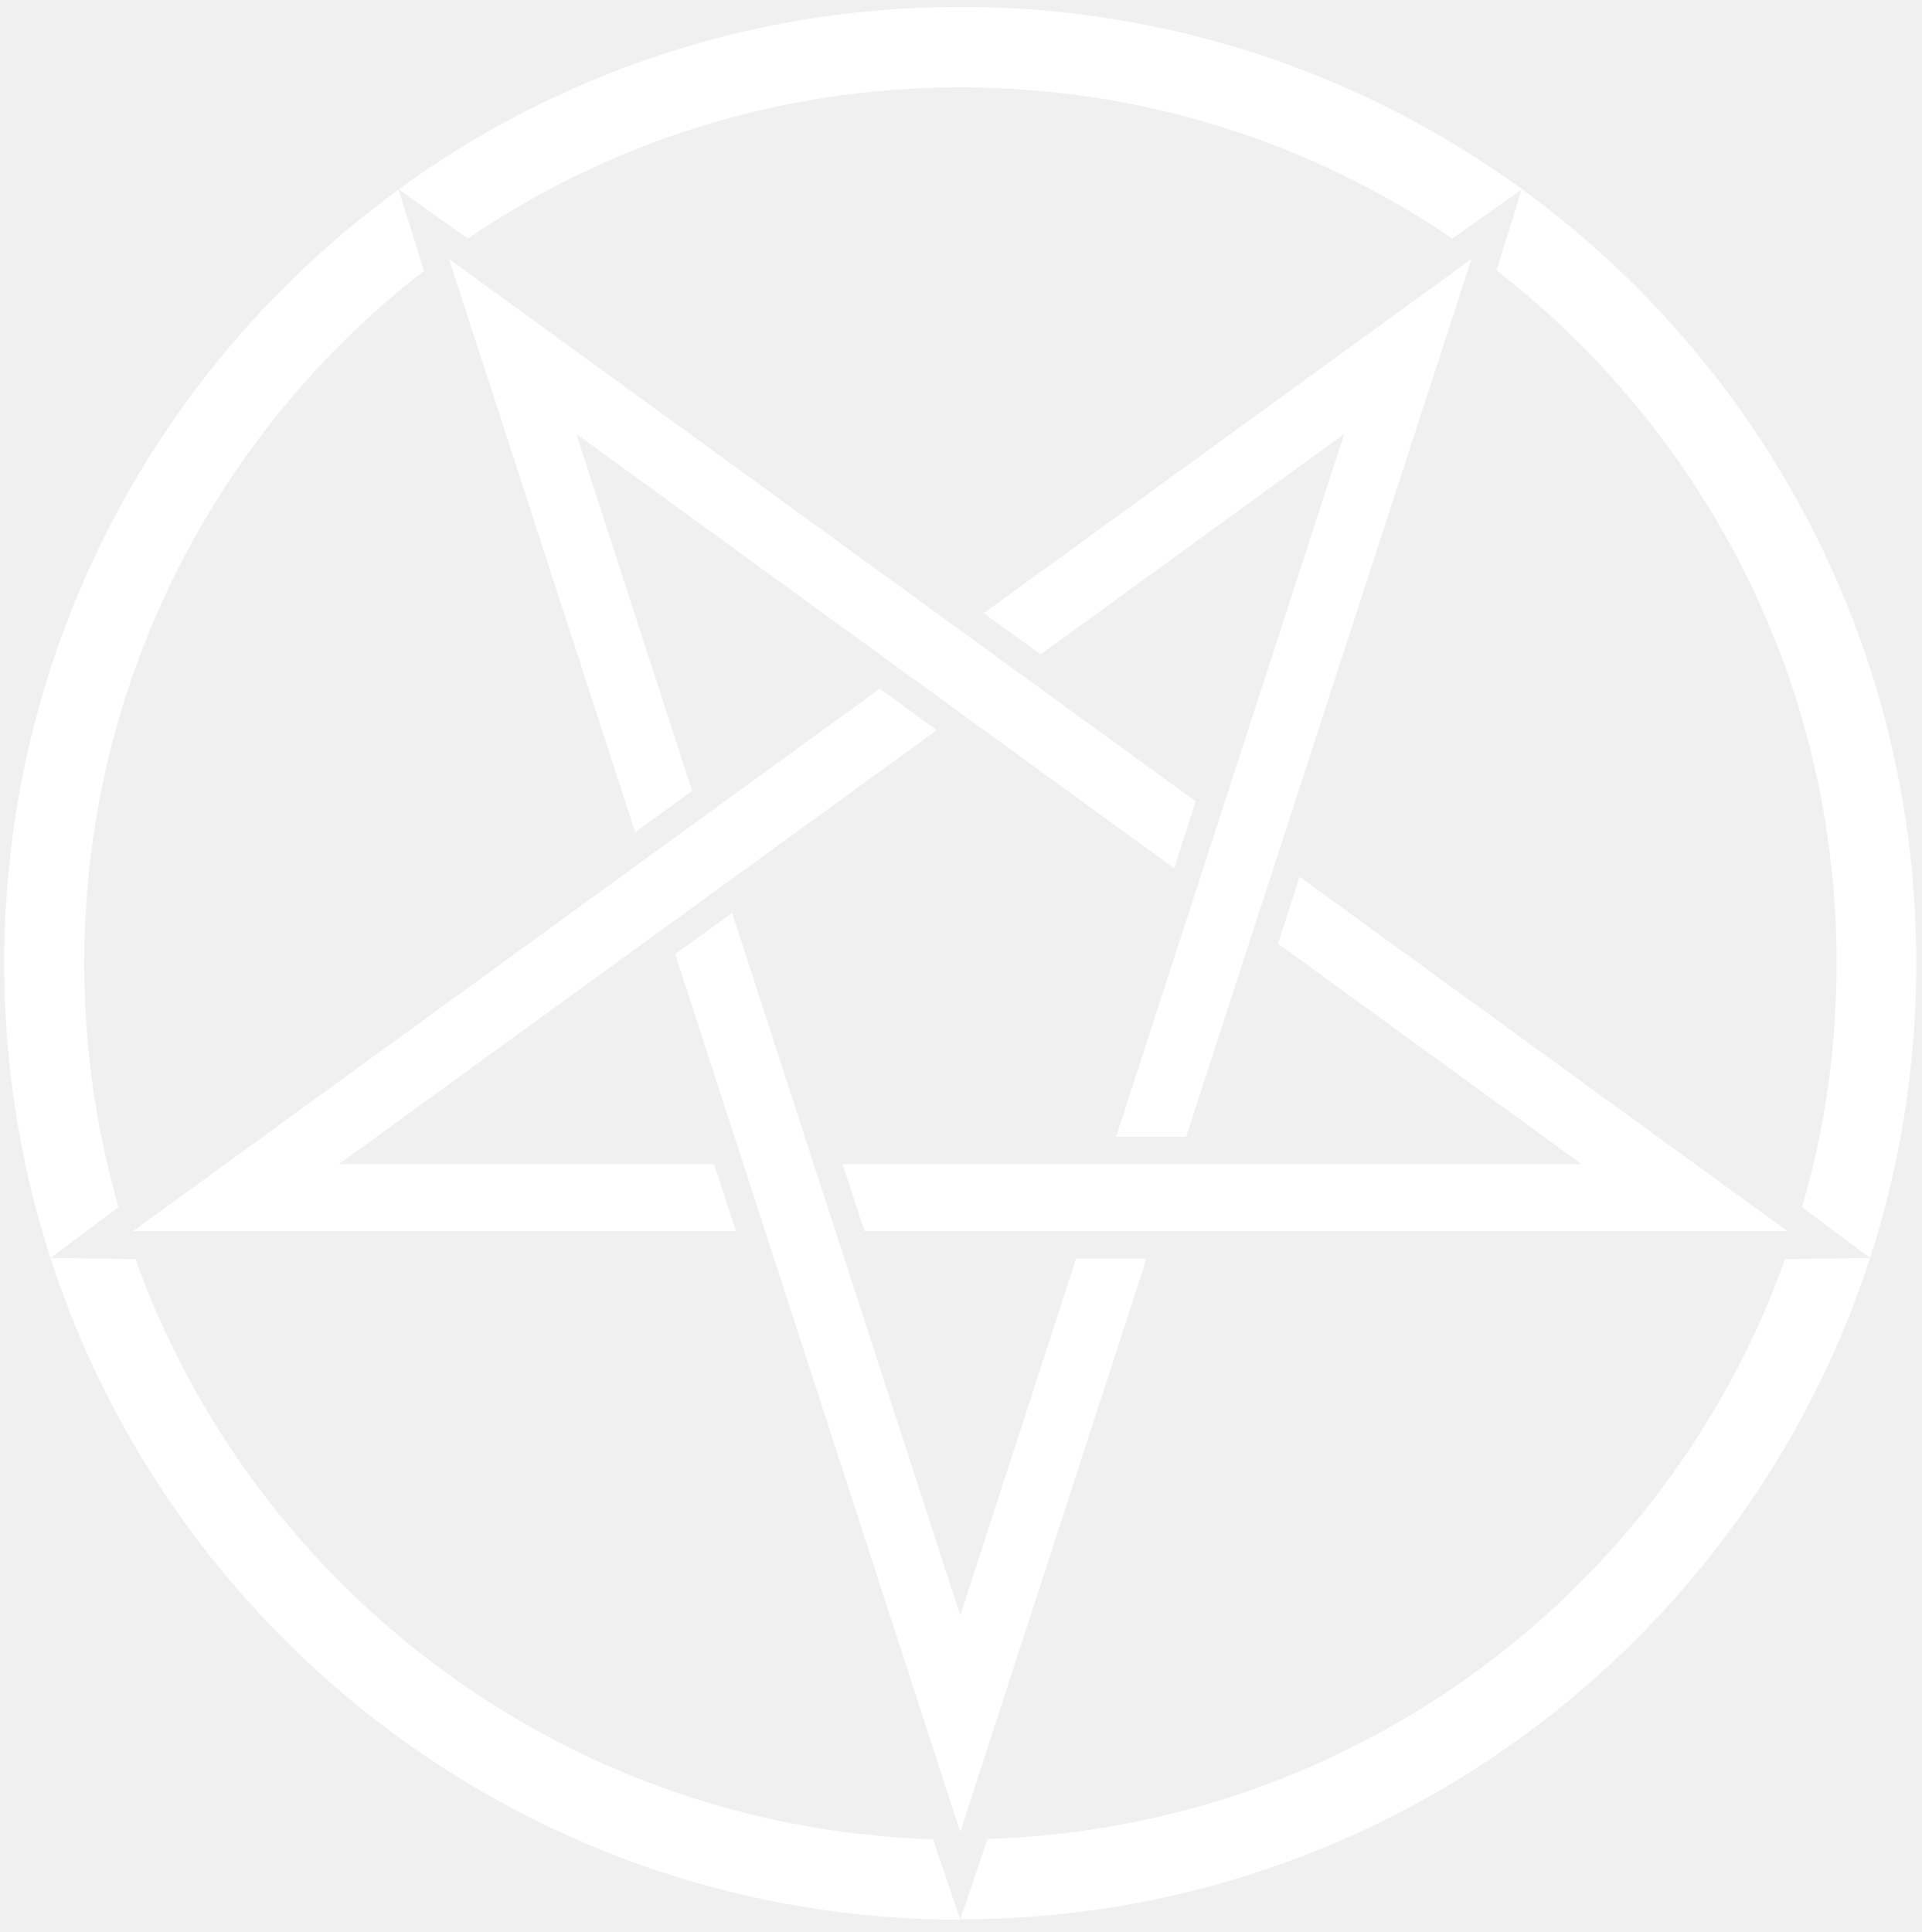
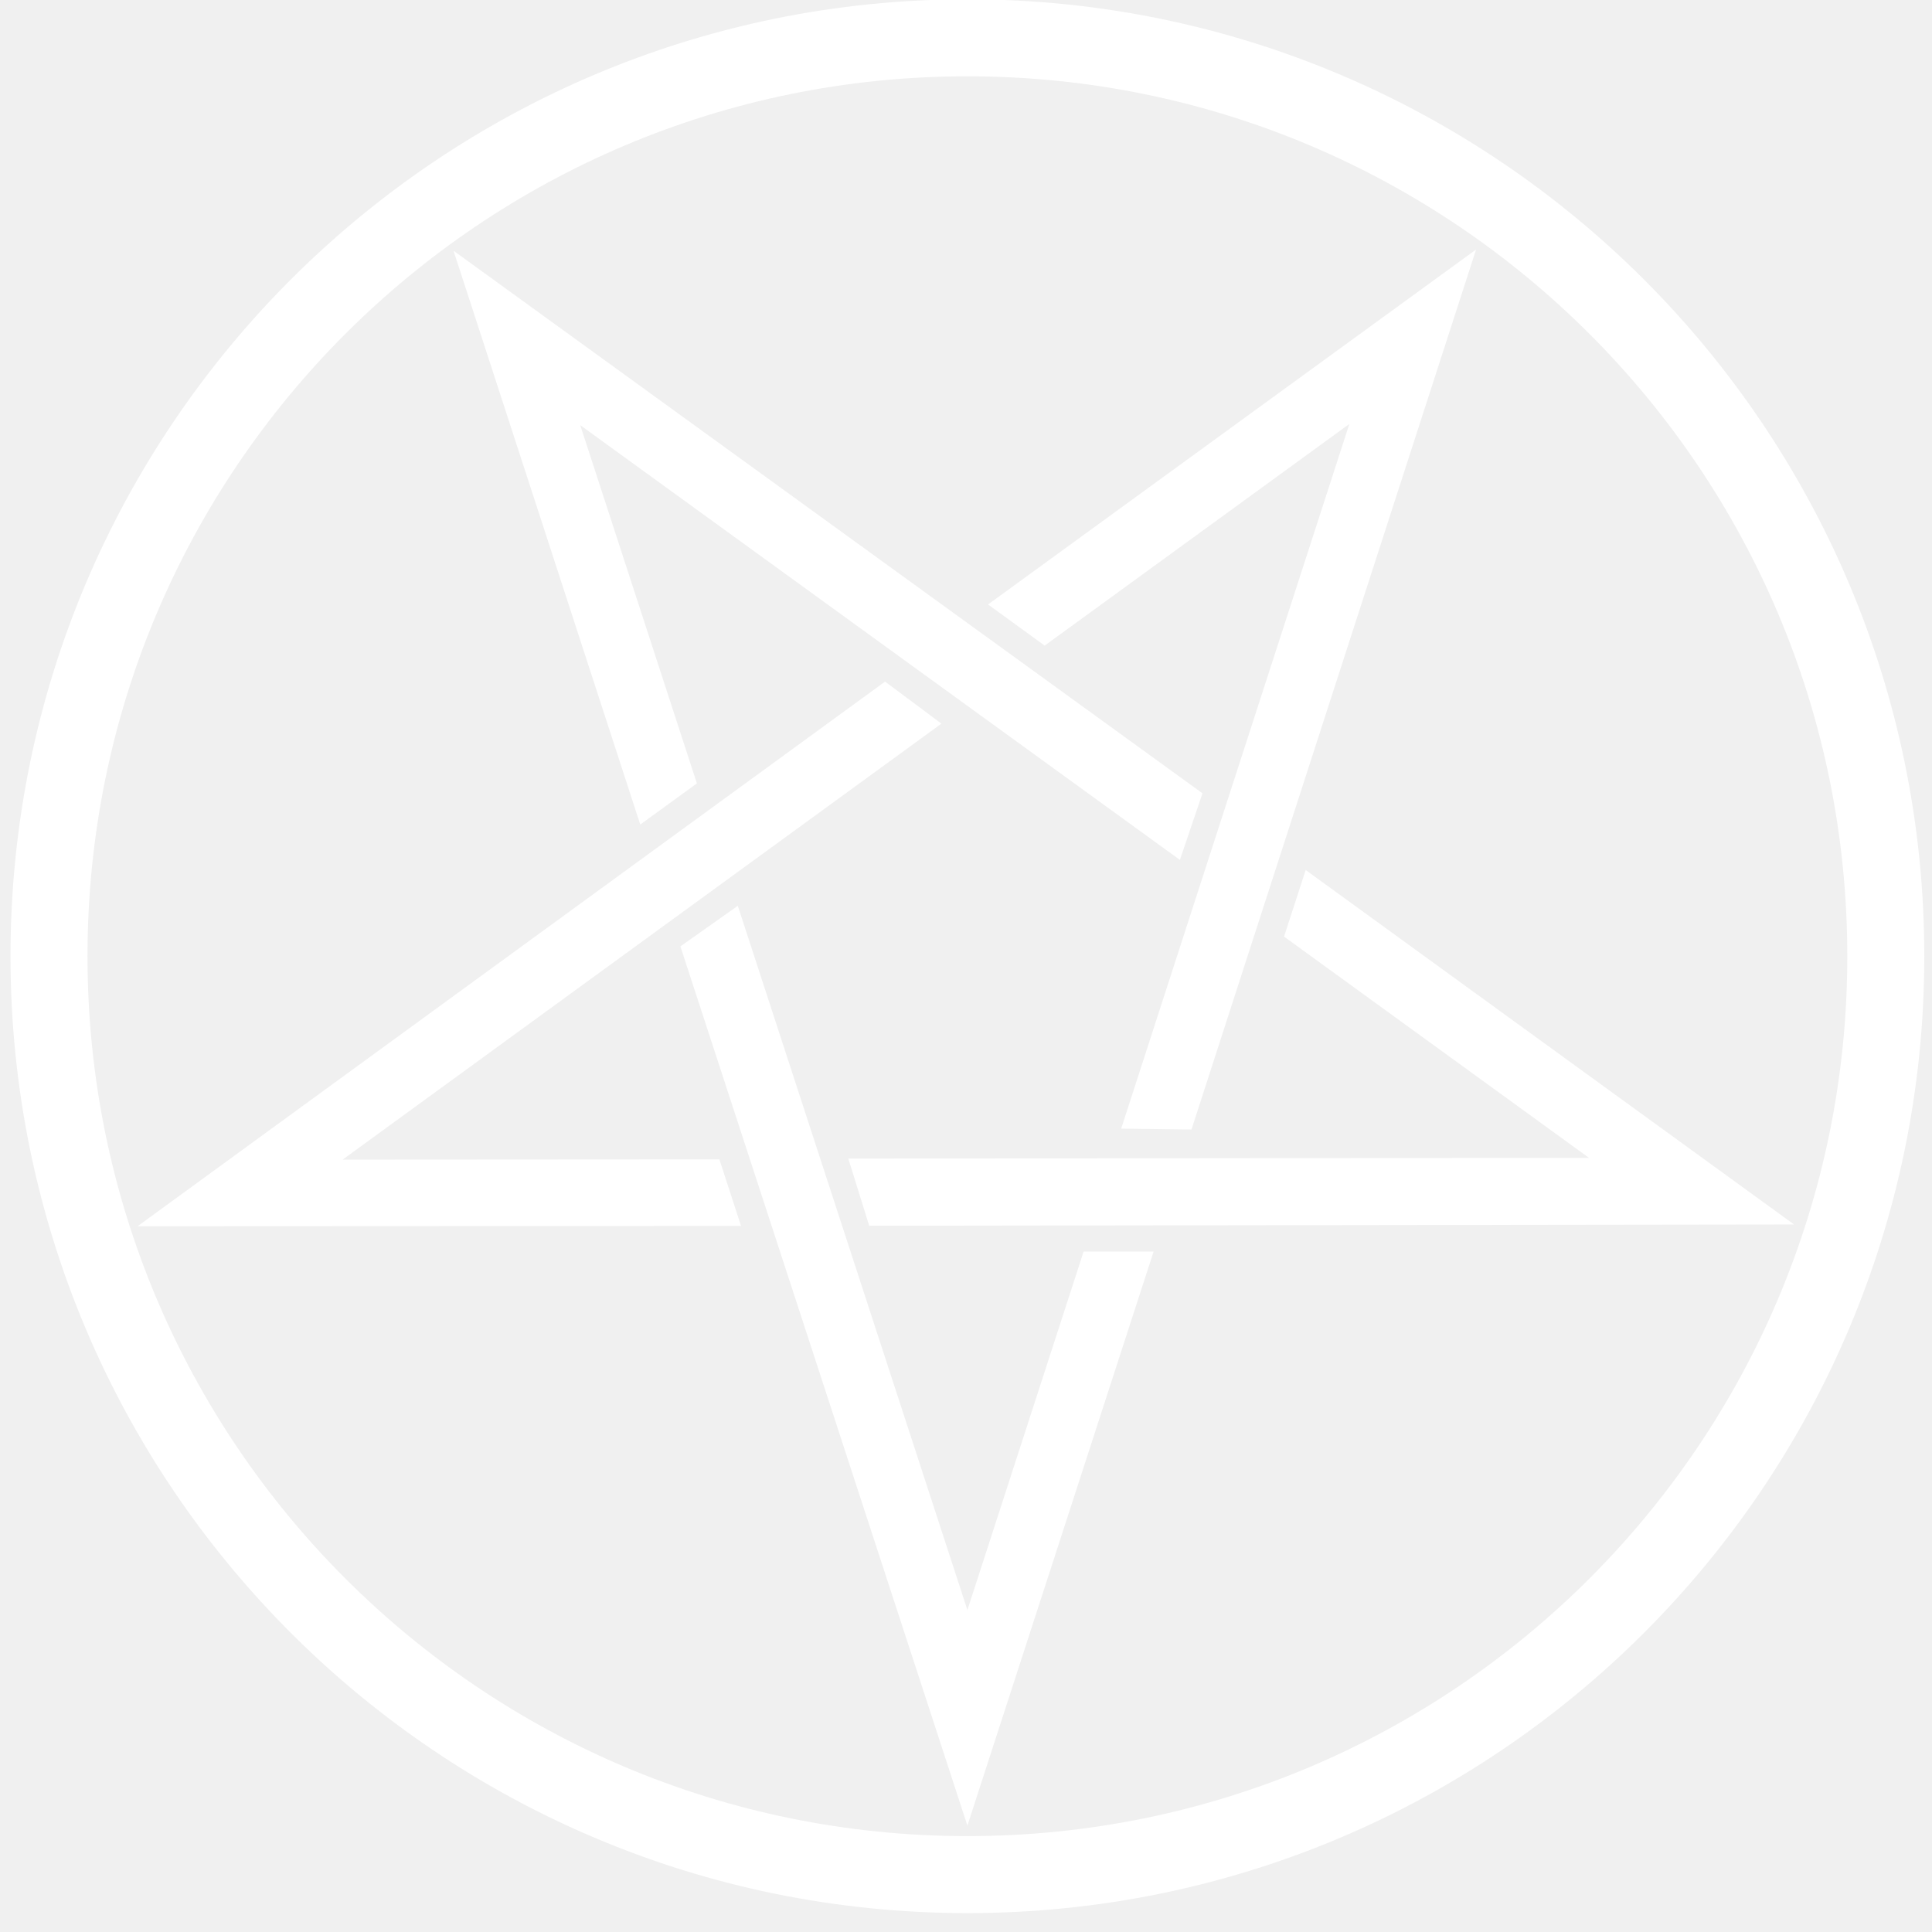
- <svg xmlns="http://www.w3.org/2000/svg" fill="#fff" viewBox="0 0 499.4 502.2">
-   <path d="M270.5 170.1l-14.8-10.7 126.8-92.1-74.2 228.2h-18.2l59.3-182.7z" />
-   <path d="M332.2 245.3l5.6-17.4L464.6 320H224.7l-5.7-17.4h192.1z" />
-   <path d="M279.7 327.2H298l-48.4 149L175.5 248l14.8-10.7 59.3 182.6z" />
-   <path d="M185.6 302.6l5.7 17.4H34.6l194.1-141 14.8 10.8L88.1 302.6z" />
-   <path d="M179.9 205.6l-14.8 10.7-48.4-149 194.1 141-5.6 17.4-155.4-112.9zM256.7 478l-7.1 20.9c110.5 0 204.2-72.2 236.5-171.9l-22.1.3C433.3 413.2 352.4 475.1 256.7 478zM249.6 1.8c-54.6 0-105 17.6-146 47.4l18 12.8c36.5-24.8 80.5-39.3 128-39.3 47.4 0 91.5 14.5 127.9 39.3l18-12.7-6.5 21c53.8 41.7 88.4 106.8 88.4 180.1 0 22-3.1 43.3-9 63.4l17.7 13.2c7.8-24.1 12-49.9 12-76.6.1-137.3-111.2-248.6-248.5-248.6zM21.9 250.4c0-73.2 34.6-138.4 88.3-180l-6.6-21.1C41.5 94.4 1.1 167.7 1.1 250.4c0 26.7 4.2 52.5 12 76.6l17.7-13.2c-5.8-20.2-8.9-41.4-8.9-63.4zm13.3 76.9l-22.1-.3c32.3 99.8 126 172 236.5 172l-7.1-20.9c-95.7-3-176.5-65-207.3-150.8z" />
+ <svg xmlns="http://www.w3.org/2000/svg" viewBox="37 10 138 138" fill="#fff">
+   <defs>
+     <polygon id="a" points="29.4 25.4 34.4 25.4 21.1 66.4 .6 3.6 4.7 .7 21.1 51" />
+     <mask id="c">
+       <rect width="210" height="197" fill="#fff" />
+       <use stroke="#000" stroke-width="3.5" href="#b" />
+     </mask>
+   </defs>
+   <circle cx="106.1" cy="78.3" r="65.6" fill="none" stroke="#fff" stroke-width="5.5" mask="url(#c)" />
+   <use href="#a" transform="translate(85 74)" />
+   <use href="#a" transform="rotate(-72 114.5 -17.2)" />
+   <use href="#a" transform="rotate(-144 75.5 27.4)" />
+   <use href="#a" transform="rotate(144 51.5 55)" />
+   <use href="#a" transform="rotate(72 12.5 99.7)" />
</svg>
